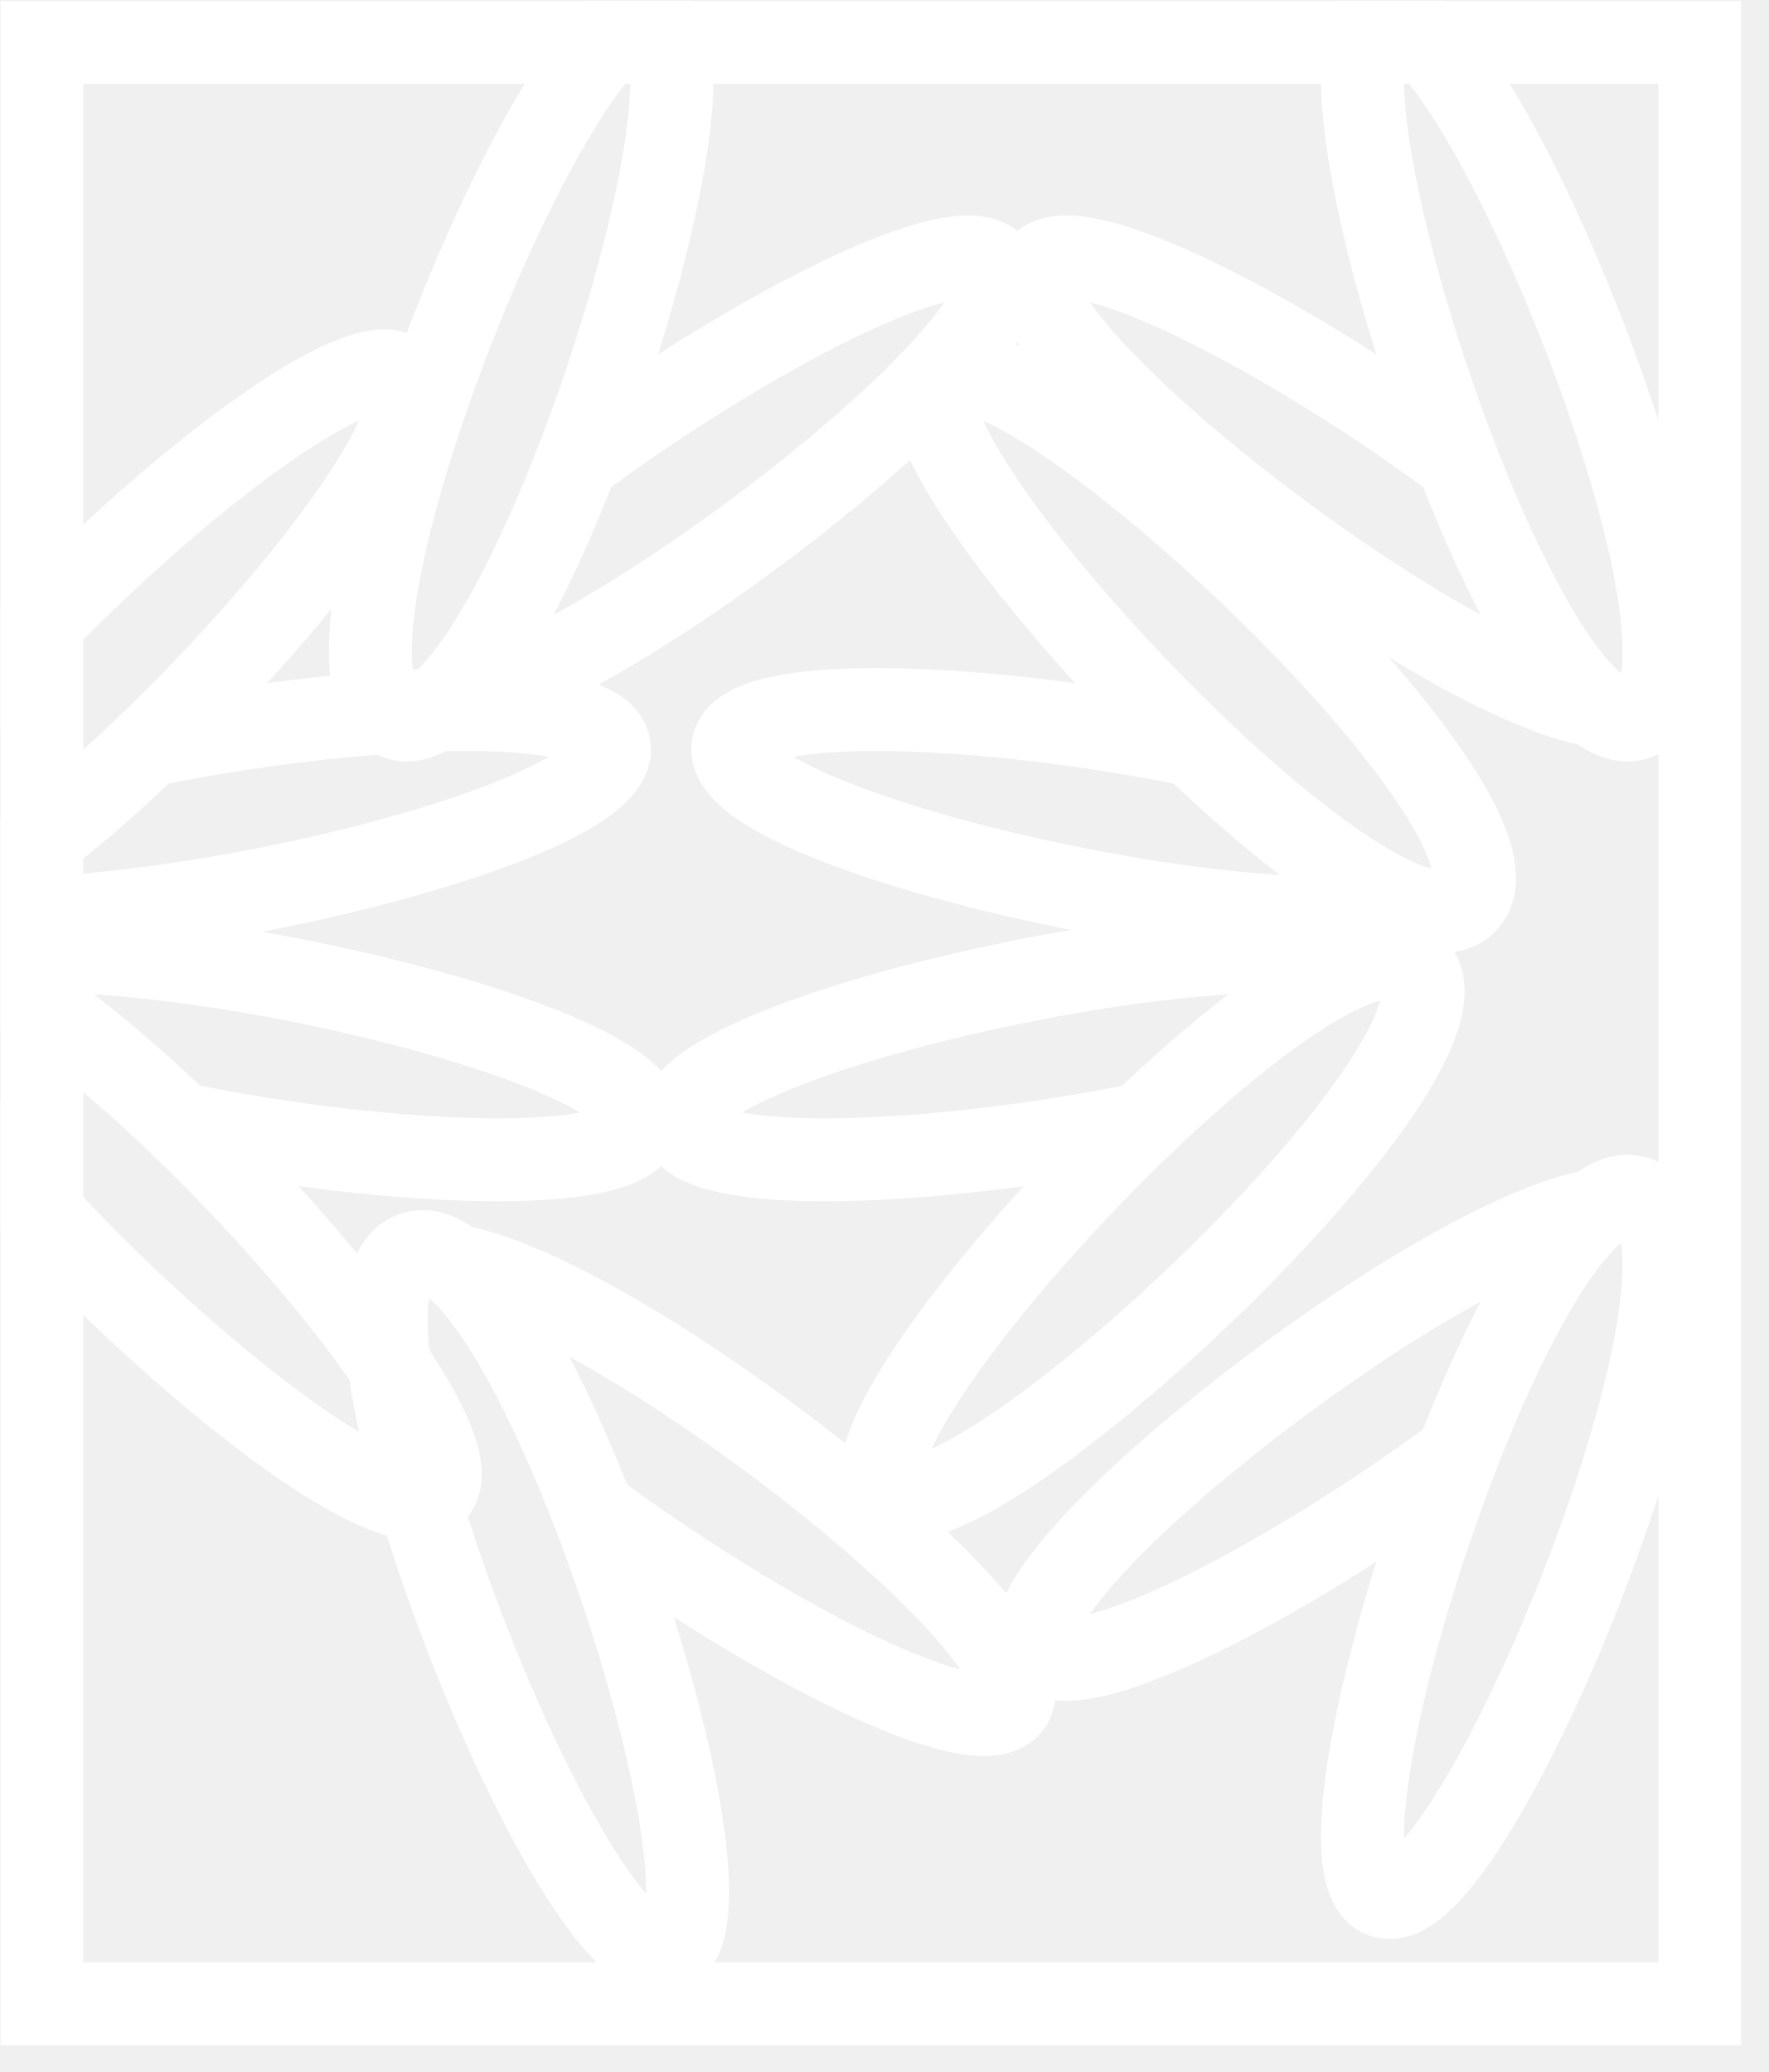
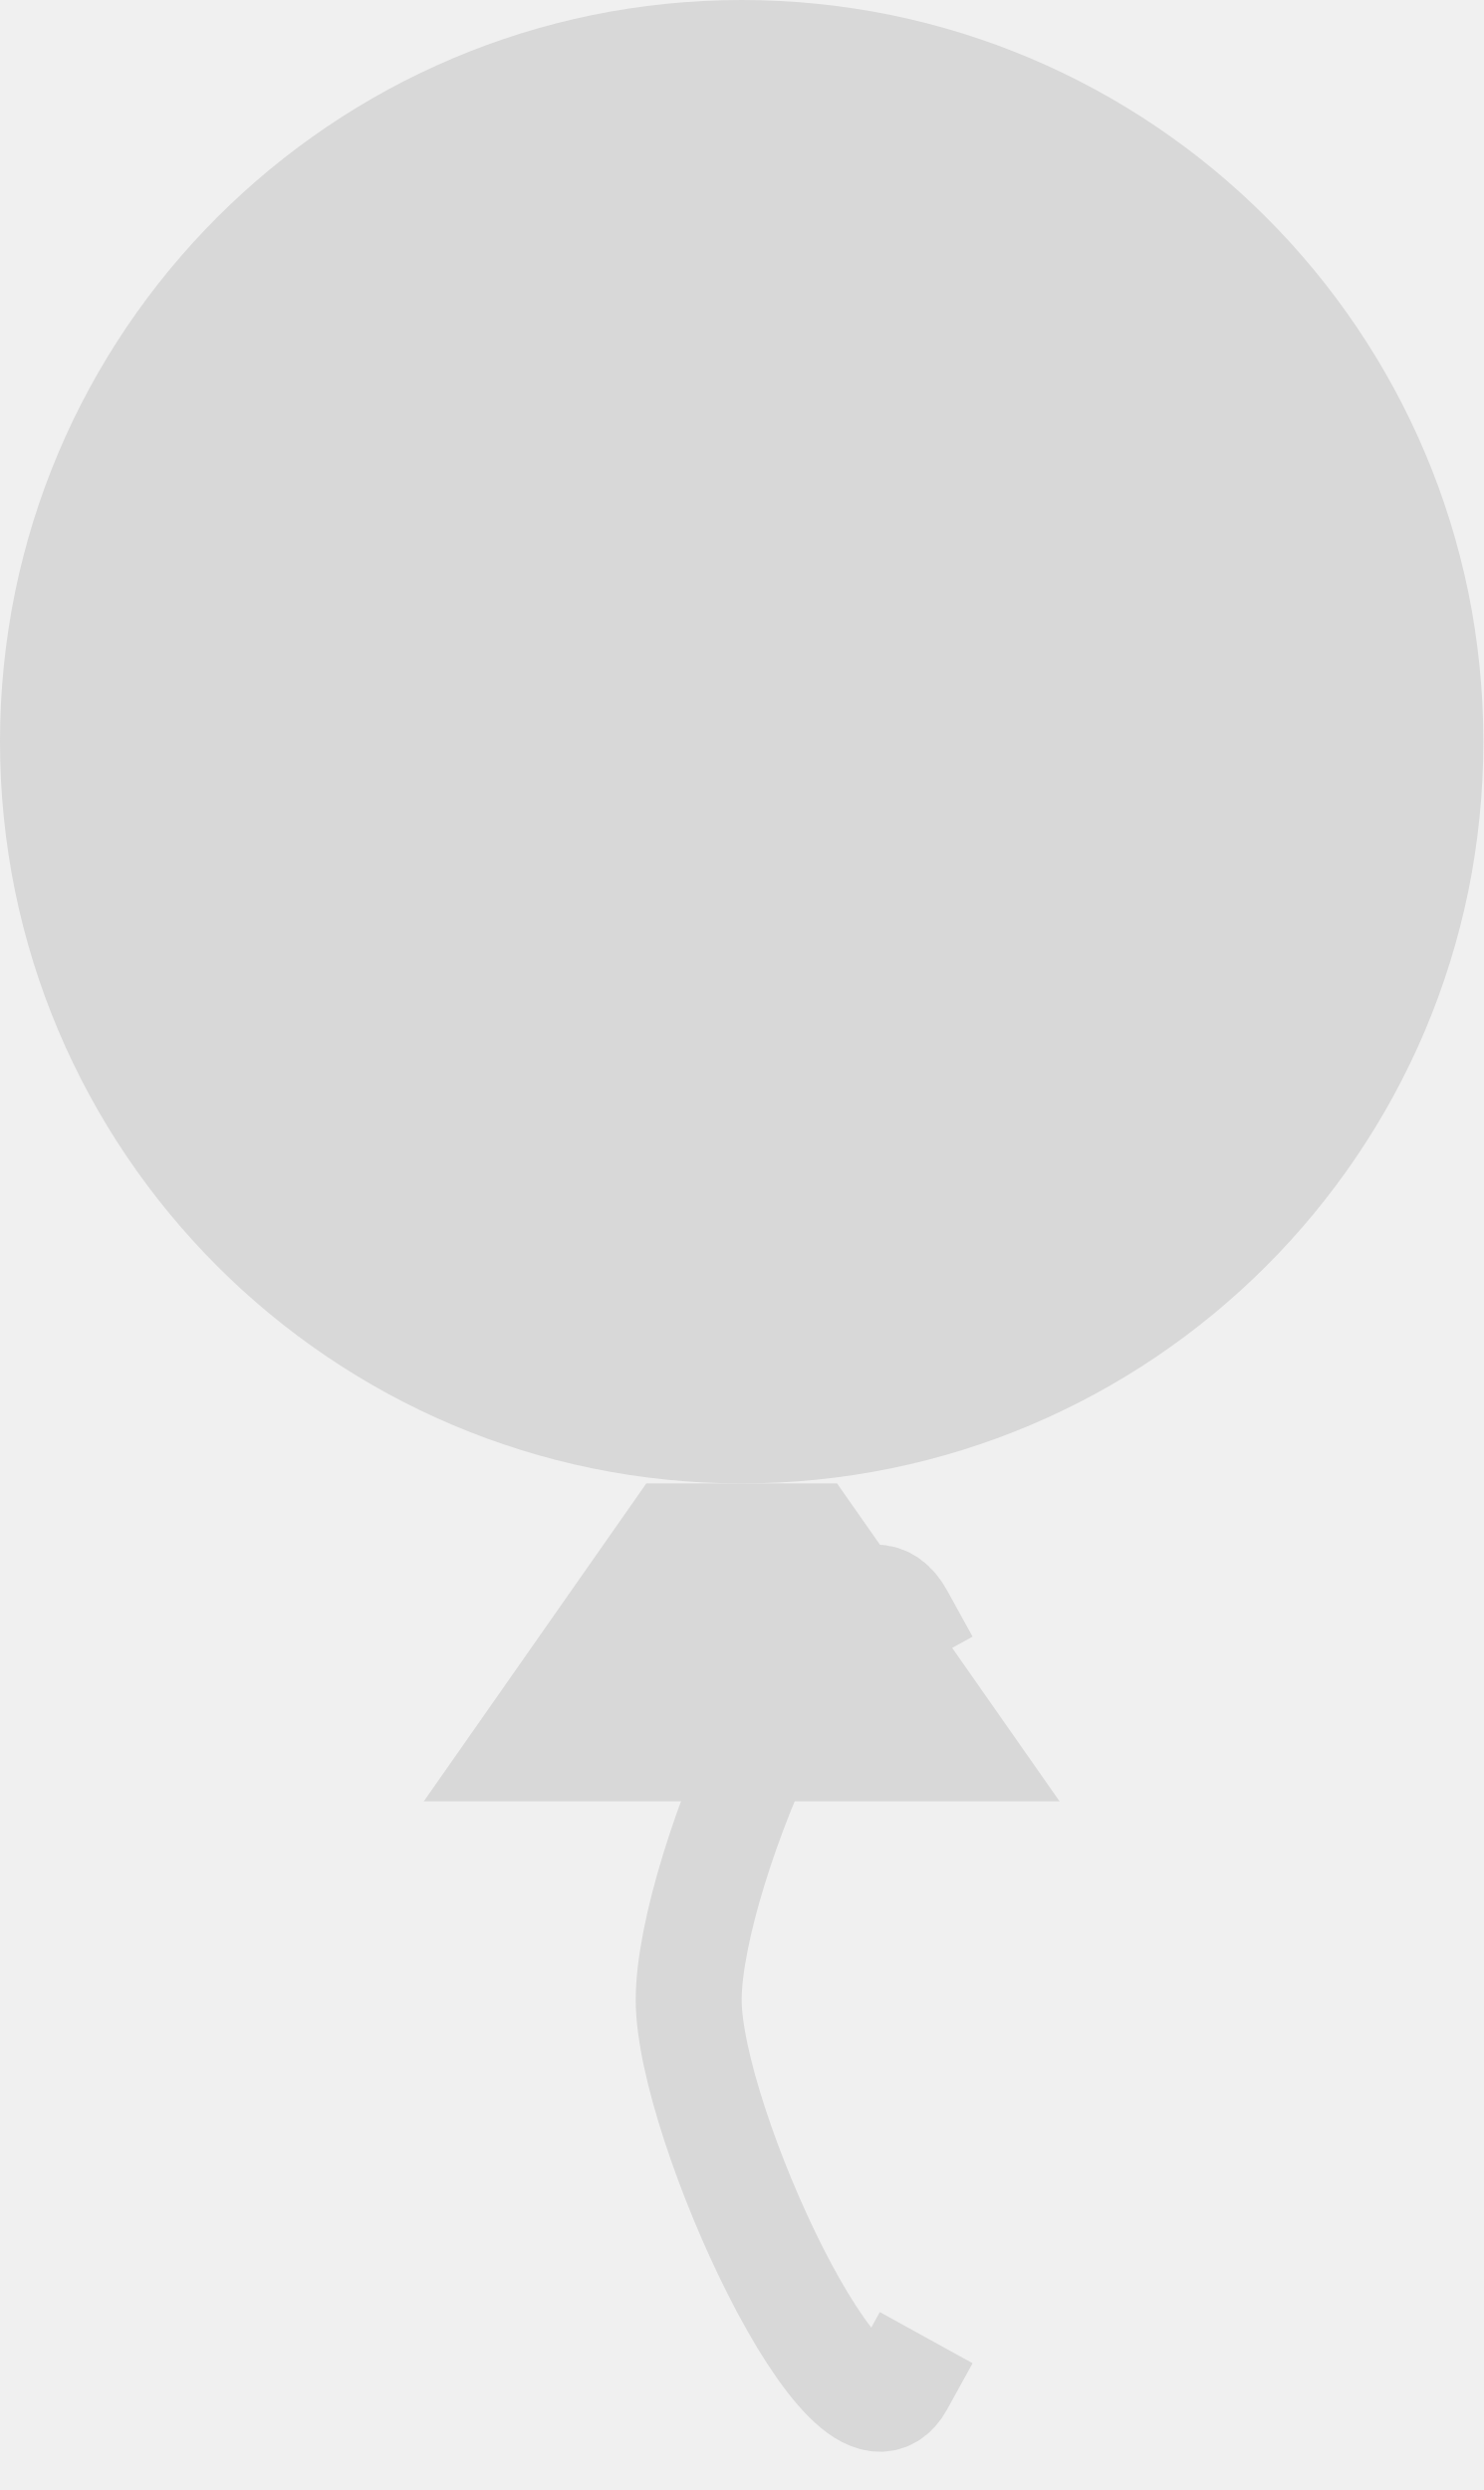
- <svg xmlns="http://www.w3.org/2000/svg" xmlns:xlink="http://www.w3.org/1999/xlink" width="64px" height="75px" viewBox="0 0 64 75" version="1.1">
-   <defs>
-     <rect id="path-1" x="2" y="0" width="63" height="74" />
-     <mask id="mask-2" maskContentUnits="userSpaceOnUse" maskUnits="objectBoundingBox" x="0" y="0" width="63" height="74" fill="white">
-       <use xlink:href="#path-1" />
-     </mask>
-     <mask id="mask-4" maskContentUnits="userSpaceOnUse" maskUnits="objectBoundingBox" x="0" y="0" width="63" height="74" fill="white">
-       <use xlink:href="#path-1" />
-     </mask>
-   </defs>
-   <g id="Page-1" stroke="none" stroke-width="1" fill="none" fill-rule="evenodd">
-     <g id="Desktop-HD-Copy" transform="translate(-285, -84)">
-       <g id="Group" transform="translate(283, 68)">
-         <g id="images/logo" transform="translate(0.015385, 16.03333)">
-           <mask id="mask-3" fill="white">
-             <use xlink:href="#path-1" />
-           </mask>
-           <g id="Rectangle-3" stroke="#FFFFFF" mask="url(#mask-2)" stroke-width="6">
-             <use mask="url(#mask-4)" xlink:href="#path-1" />
-           </g>
-           <g id="Group-17" mask="url(#mask-3)" stroke="#FFFFFF" stroke-width="3">
-             <g transform="translate(-3, -3)" id="Combined-Shape">
-               <path d="M56.162,56.64 C59.24,53.561 39.589,35.16 37.131,37.618 C34.672,40.077 53.083,59.718 56.162,56.64 Z M46.317,50.946 C40.948,45.795 35.75,38.999 37.131,37.618 C39.589,35.16 59.24,53.561 56.162,56.64 C55.813,56.988 55.269,57.045 54.581,56.87 C48.785,58.478 29.13,53.94 29.652,50.977 C29.999,49.012 38.918,49.426 46.317,50.946 Z" transform="translate(43.06492, 47.2993) scale(1, -1) translate(-43.06492, -47.2993) " />
-               <path d="M58.023,35.638 C61.102,32.56 41.451,14.158 38.992,16.617 C36.533,19.076 54.945,38.717 58.023,35.638 Z M48.179,29.944 C42.809,24.793 37.612,17.997 38.992,16.617 C41.451,14.158 61.102,32.56 58.023,35.638 C57.675,35.986 57.131,36.044 56.443,35.869 C50.647,37.477 30.991,32.939 31.514,29.975 C31.86,28.011 40.78,28.425 48.179,29.944 Z" />
-               <path d="M69.415,24.306 C72.494,21.227 52.843,2.826 50.384,5.285 C47.925,7.743 66.337,27.384 69.415,24.306 Z M59.571,18.612 C54.201,13.461 49.004,6.665 50.384,5.285 C52.843,2.826 72.494,21.227 69.415,24.306 C69.067,24.654 68.523,24.712 67.835,24.536 C62.039,26.145 42.383,21.606 42.906,18.643 C43.252,16.678 52.172,17.092 59.571,18.612 Z" transform="translate(56.31857, 14.96548) rotate(25) translate(-56.31857, -14.96548) " />
-               <path d="M69.415,69.672 C72.494,66.593 52.843,48.192 50.384,50.651 C47.925,53.11 66.337,72.75 69.415,69.672 Z M59.571,63.978 C54.201,58.827 49.004,52.031 50.384,50.651 C52.843,48.192 72.494,66.593 69.415,69.672 C69.067,70.02 68.523,70.078 67.835,69.902 C62.039,71.511 42.383,66.972 42.906,64.009 C43.252,62.045 52.172,62.459 59.571,63.978 Z" transform="translate(56.31857, 60.33156) scale(1, -1) rotate(25) translate(-56.31857, -60.33156) " />
-               <path d="M27.857,56.64 C30.935,53.561 11.284,35.16 8.826,37.618 C6.367,40.077 24.778,59.718 27.857,56.64 Z M18.012,50.946 C12.643,45.795 7.445,38.999 8.826,37.618 C11.284,35.16 30.935,53.561 27.857,56.64 C27.508,56.988 26.964,57.045 26.276,56.87 C20.48,58.478 0.825,53.94 1.347,50.977 C1.694,49.012 10.613,49.426 18.012,50.946 Z" transform="translate(14.75991, 47.2993) scale(-1, -1) translate(-14.75991, -47.2993) " />
-               <path d="M26.718,35.638 C29.797,32.56 10.146,14.158 7.687,16.617 C5.228,19.076 23.64,38.717 26.718,35.638 Z M16.874,29.944 C11.504,24.793 6.307,17.997 7.687,16.617 C10.146,14.158 29.797,32.56 26.718,35.638 C26.37,35.986 25.826,36.044 25.138,35.869 C19.342,37.477 -0.314,32.939 0.209,29.975 C0.555,28.011 9.475,28.425 16.874,29.944 Z" transform="translate(13.62144, 26.29775) scale(-1, 1) translate(-13.62144, -26.29775) " />
-               <path d="M40.372,24.306 C43.451,21.227 23.8,2.826 21.341,5.285 C18.882,7.743 37.294,27.384 40.372,24.306 Z M30.528,18.612 C25.158,13.461 19.961,6.665 21.341,5.285 C23.8,2.826 43.451,21.227 40.372,24.306 C40.024,24.654 39.48,24.712 38.792,24.536 C32.996,26.145 13.34,21.606 13.863,18.643 C14.209,16.678 23.129,17.092 30.528,18.612 Z" transform="translate(27.27549, 14.96548) scale(-1, 1) rotate(25) translate(-27.27549, -14.96548) " />
-               <path d="M40.941,71.672 C44.02,68.593 24.369,50.192 21.91,52.651 C19.451,55.11 37.863,74.75 40.941,71.672 Z M31.097,65.978 C25.728,60.827 20.53,54.031 21.91,52.651 C24.369,50.192 44.02,68.593 40.941,71.672 C40.593,72.02 40.049,72.078 39.361,71.902 C33.565,73.511 13.909,68.972 14.432,66.009 C14.778,64.045 23.698,64.459 31.097,65.978 Z" transform="translate(27.84472, 62.33156) scale(-1, -1) rotate(25) translate(-27.84472, -62.33156) " />
-             </g>
-           </g>
-         </g>
-       </g>
+ <svg xmlns="http://www.w3.org/2000/svg" width="28px" height="47px" viewBox="0 0 28 47" version="1.1">
+   <defs />
+   <g id="Home-Page" stroke="none" stroke-width="1" fill="none" fill-rule="evenodd">
+     <g id="images/logo">
+       <circle id="Oval-3" fill="#D8D8D8" cx="14" cy="14" r="14" />
+       <polygon id="Rectangle-10" fill="#D8D8D8" points="12.2 28 15.8 28 20 34 8 34" />
+       <path d="M17,30.5 C15.937,28.573 13,35.233 13,37.75 C13,40.067 16.056,46.711 17,45" id="Line" stroke="#D8D8D8" stroke-width="2" stroke-linecap="square" />
    </g>
  </g>
</svg>
